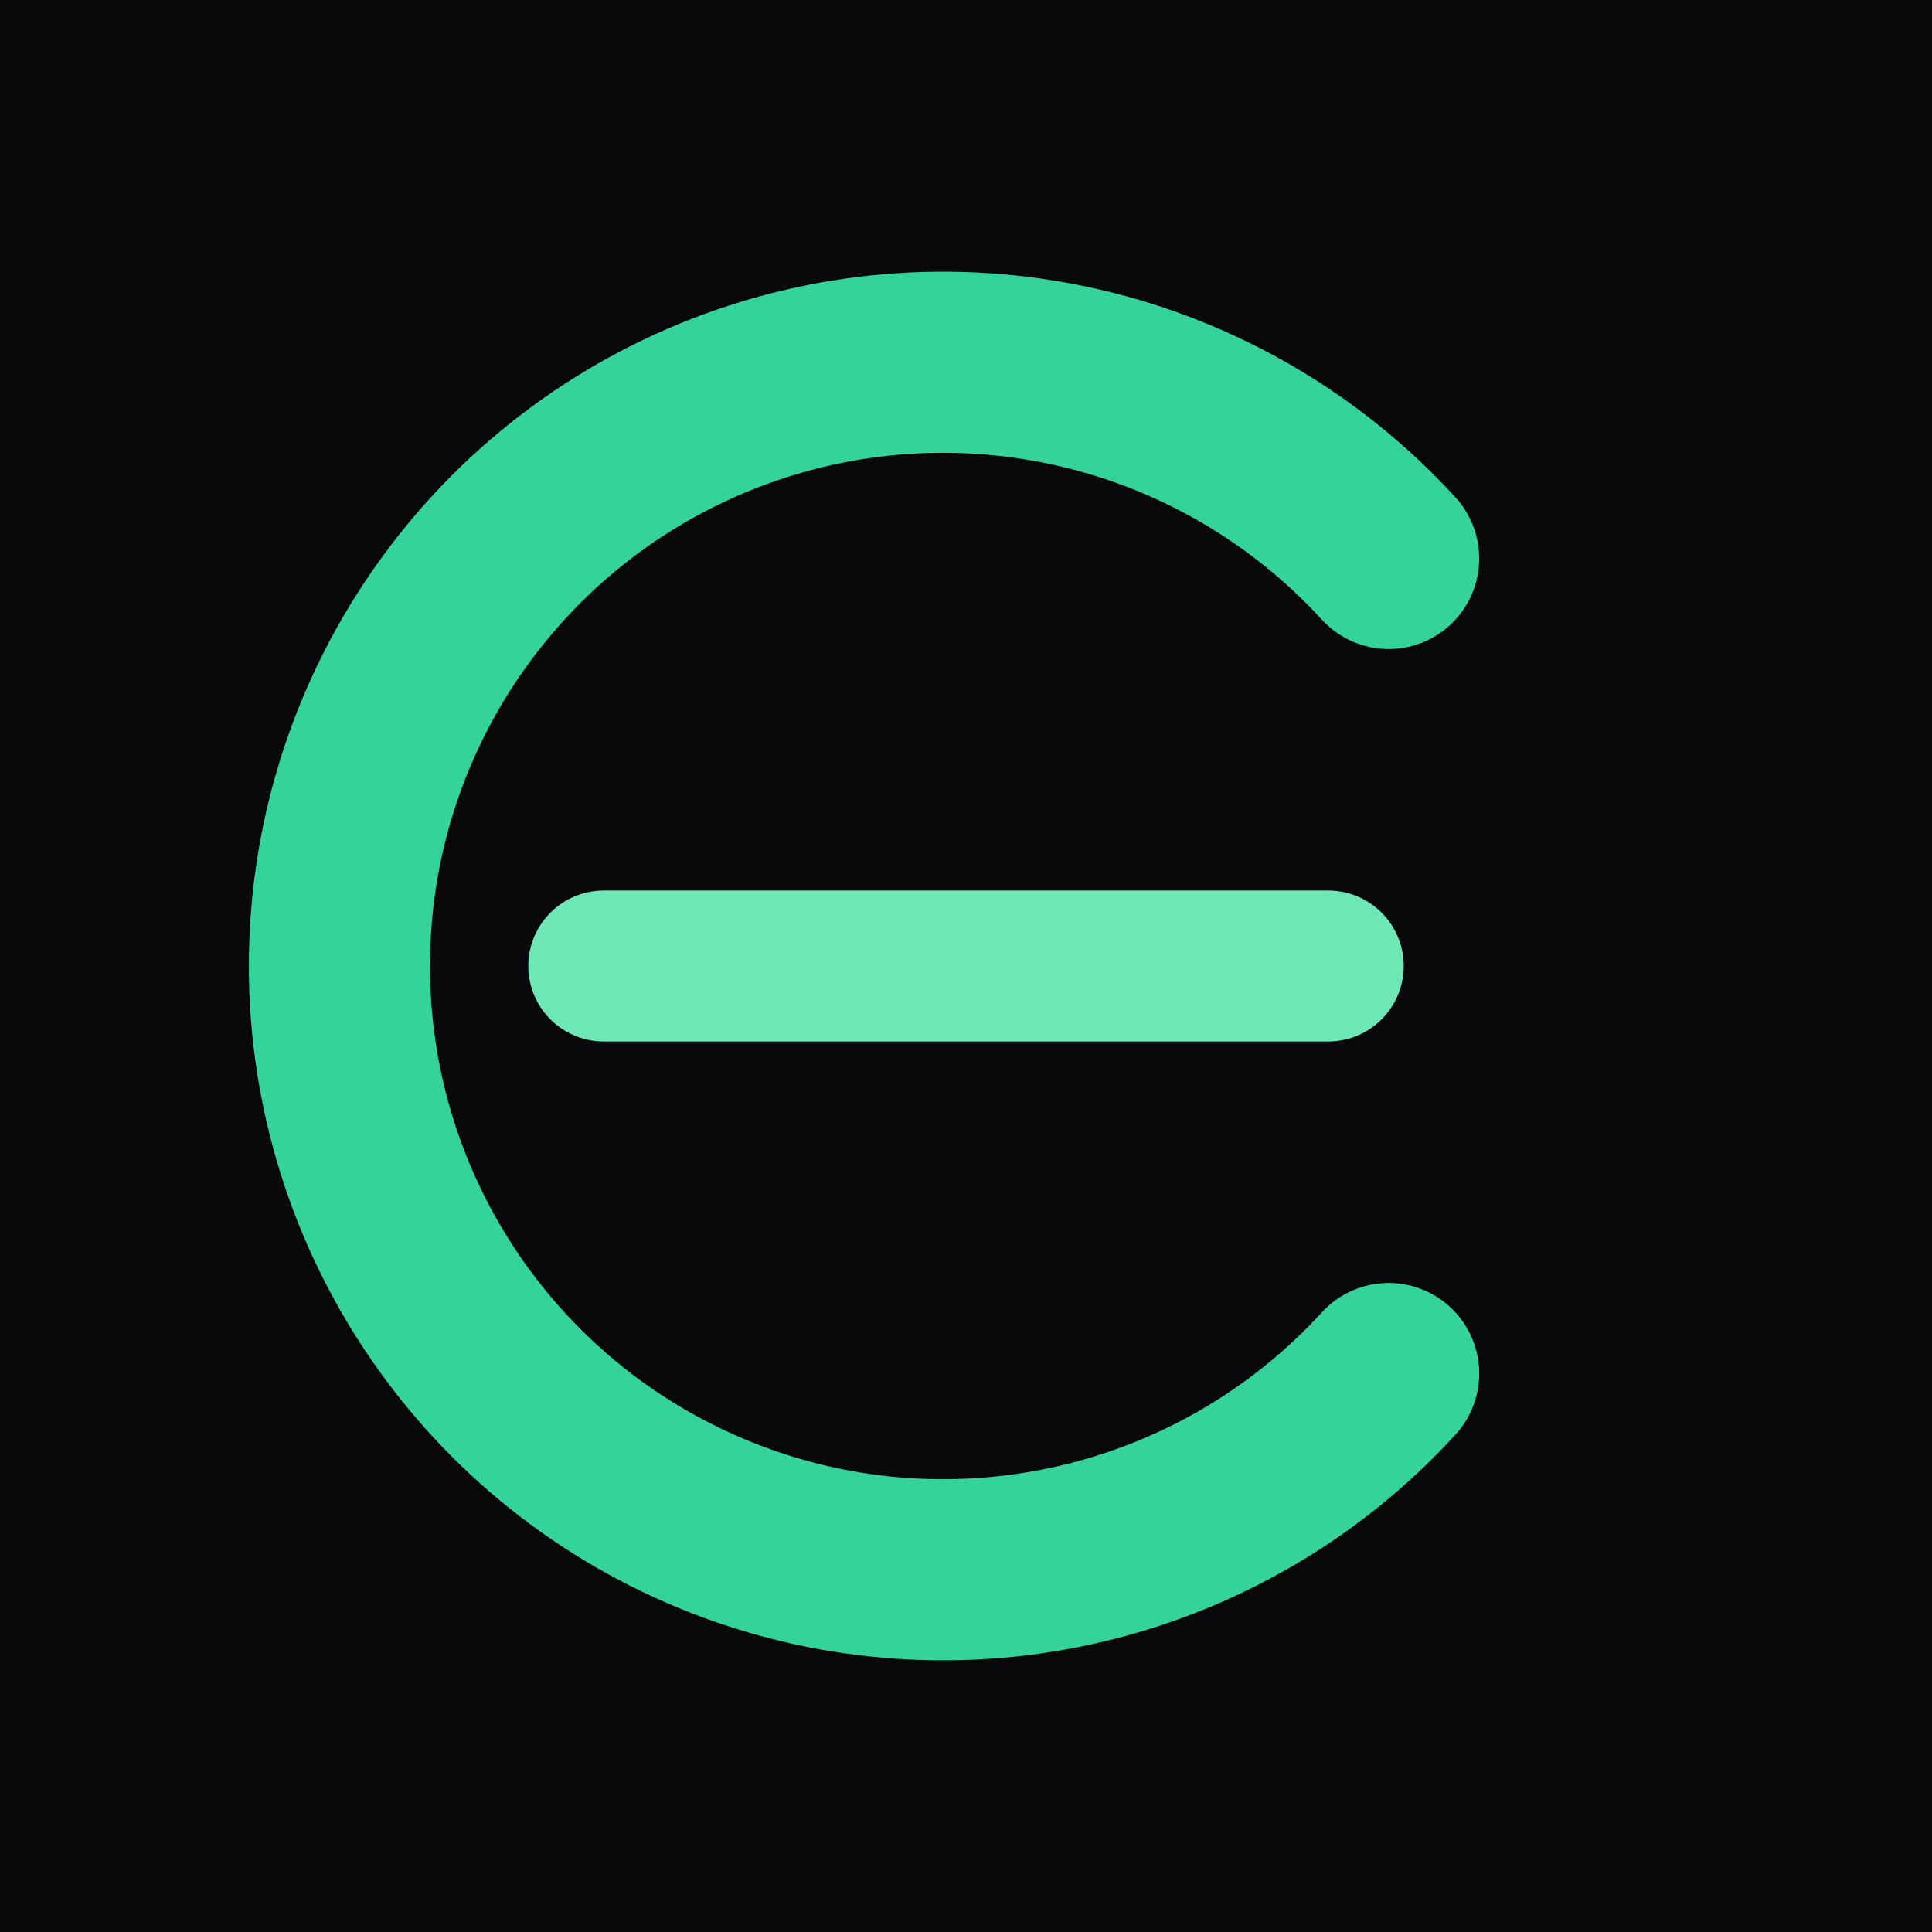
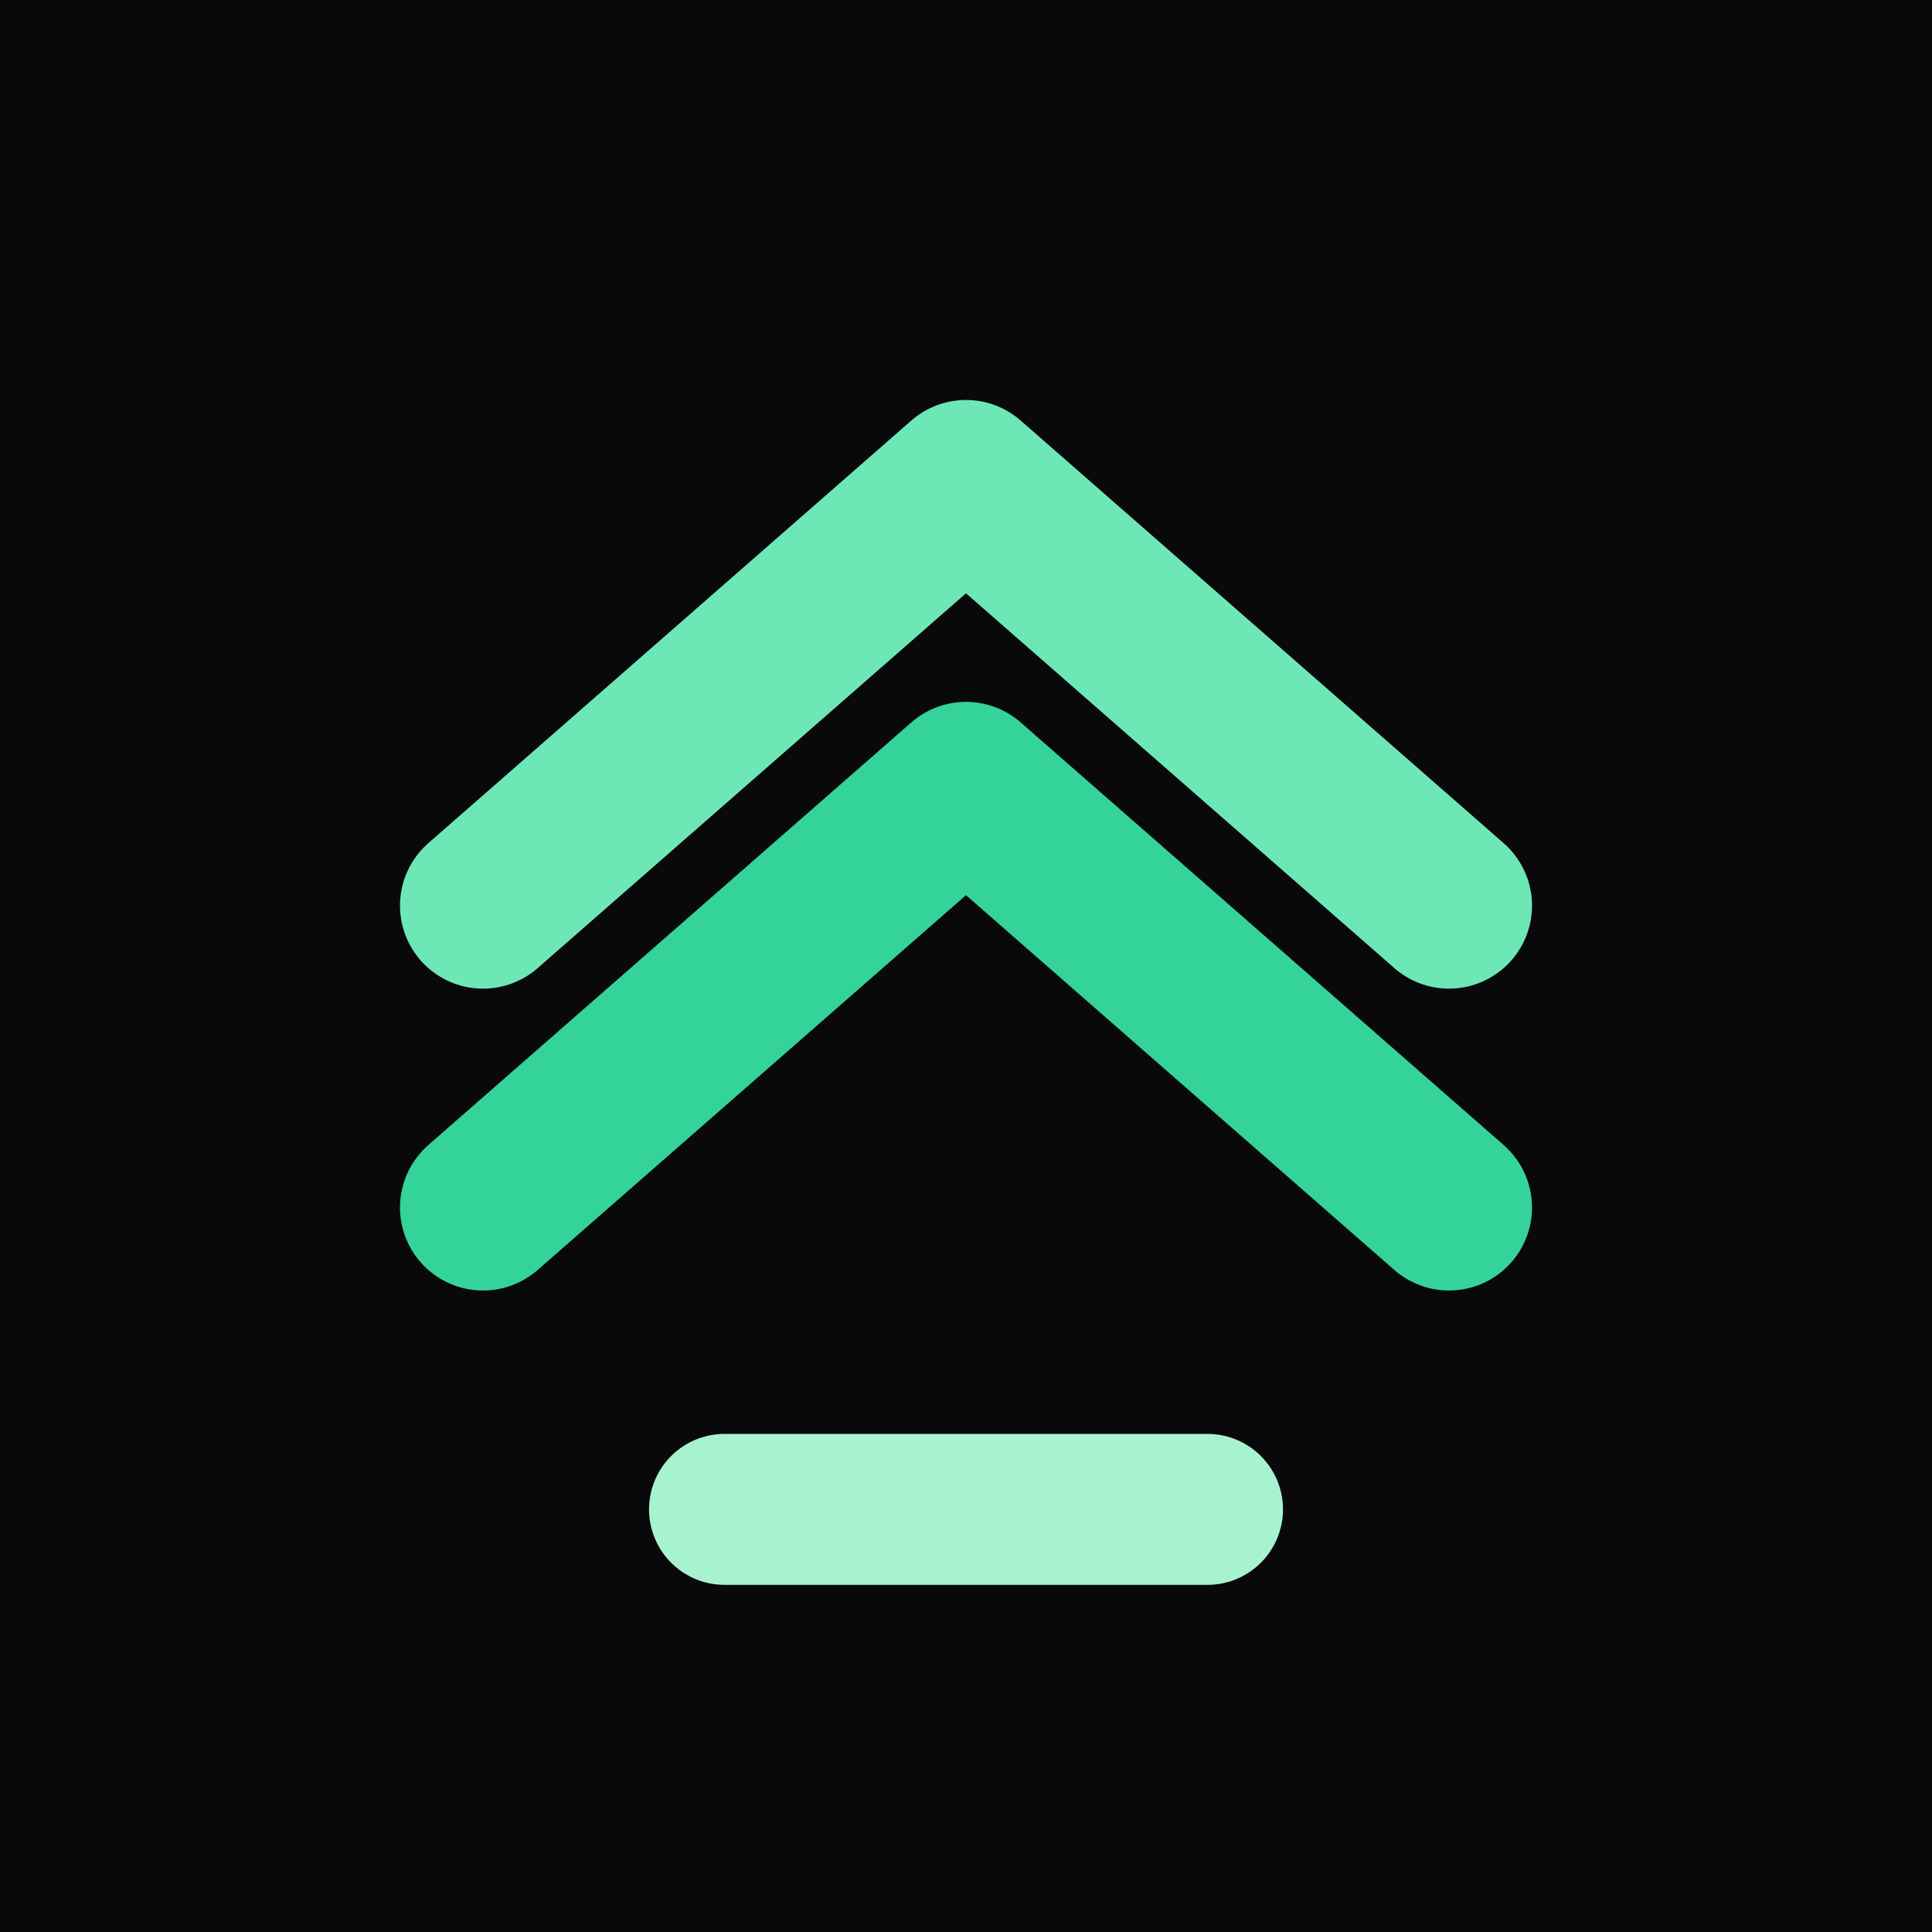
<svg xmlns="http://www.w3.org/2000/svg" viewBox="0 0 512 512" fill="none">
  <rect width="512" height="512" fill="#09090b" />
  <g>
-     <path d="M368 148A160 160 0 1 0 368 364" stroke="#34d399" stroke-width="48" stroke-linecap="round" />
-     <path d="M160 256h192" stroke="#6ee7b7" stroke-width="40" stroke-linecap="round" />
+     <path d="M128 320L256 208L384 320" stroke="#34d399" stroke-width="44" stroke-linecap="round" stroke-linejoin="round" />
+     <path d="M128 240L256 128L384 240" stroke="#6ee7b7" stroke-width="44" stroke-linecap="round" stroke-linejoin="round" />
+     <path d="M192 400H320" stroke="#a7f3d0" stroke-width="40" stroke-linecap="round" />
  </g>
</svg>
